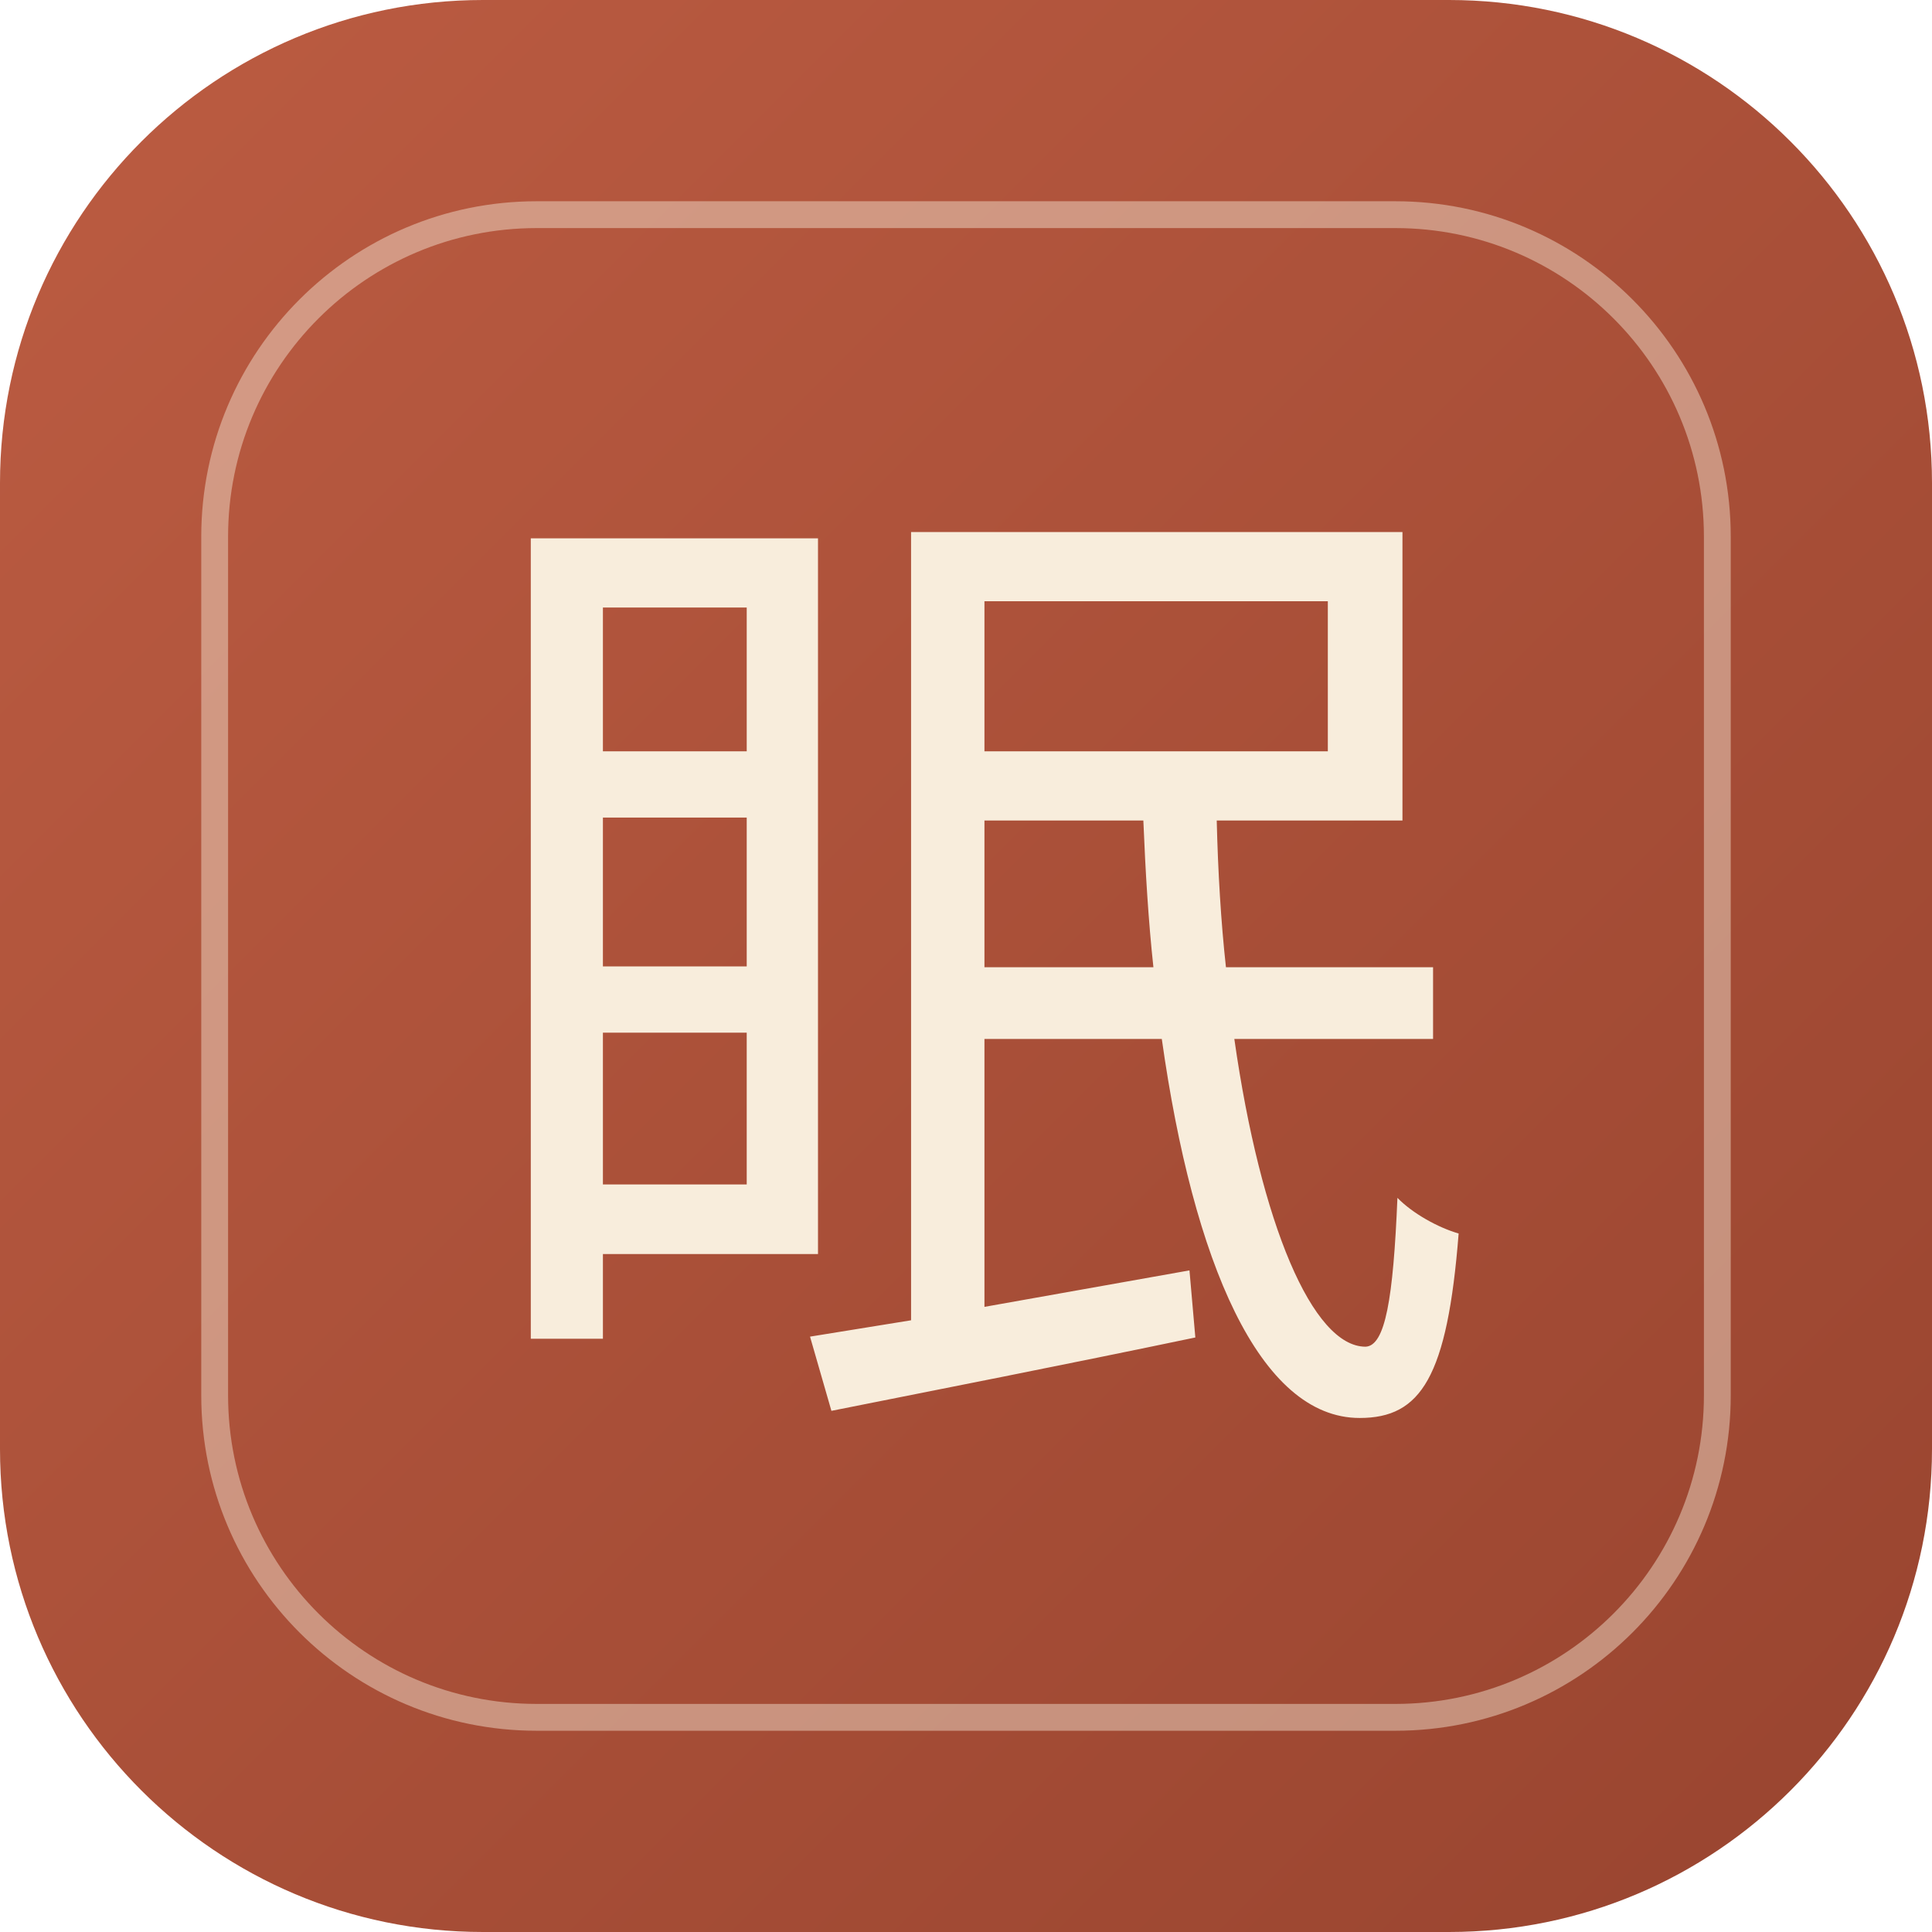
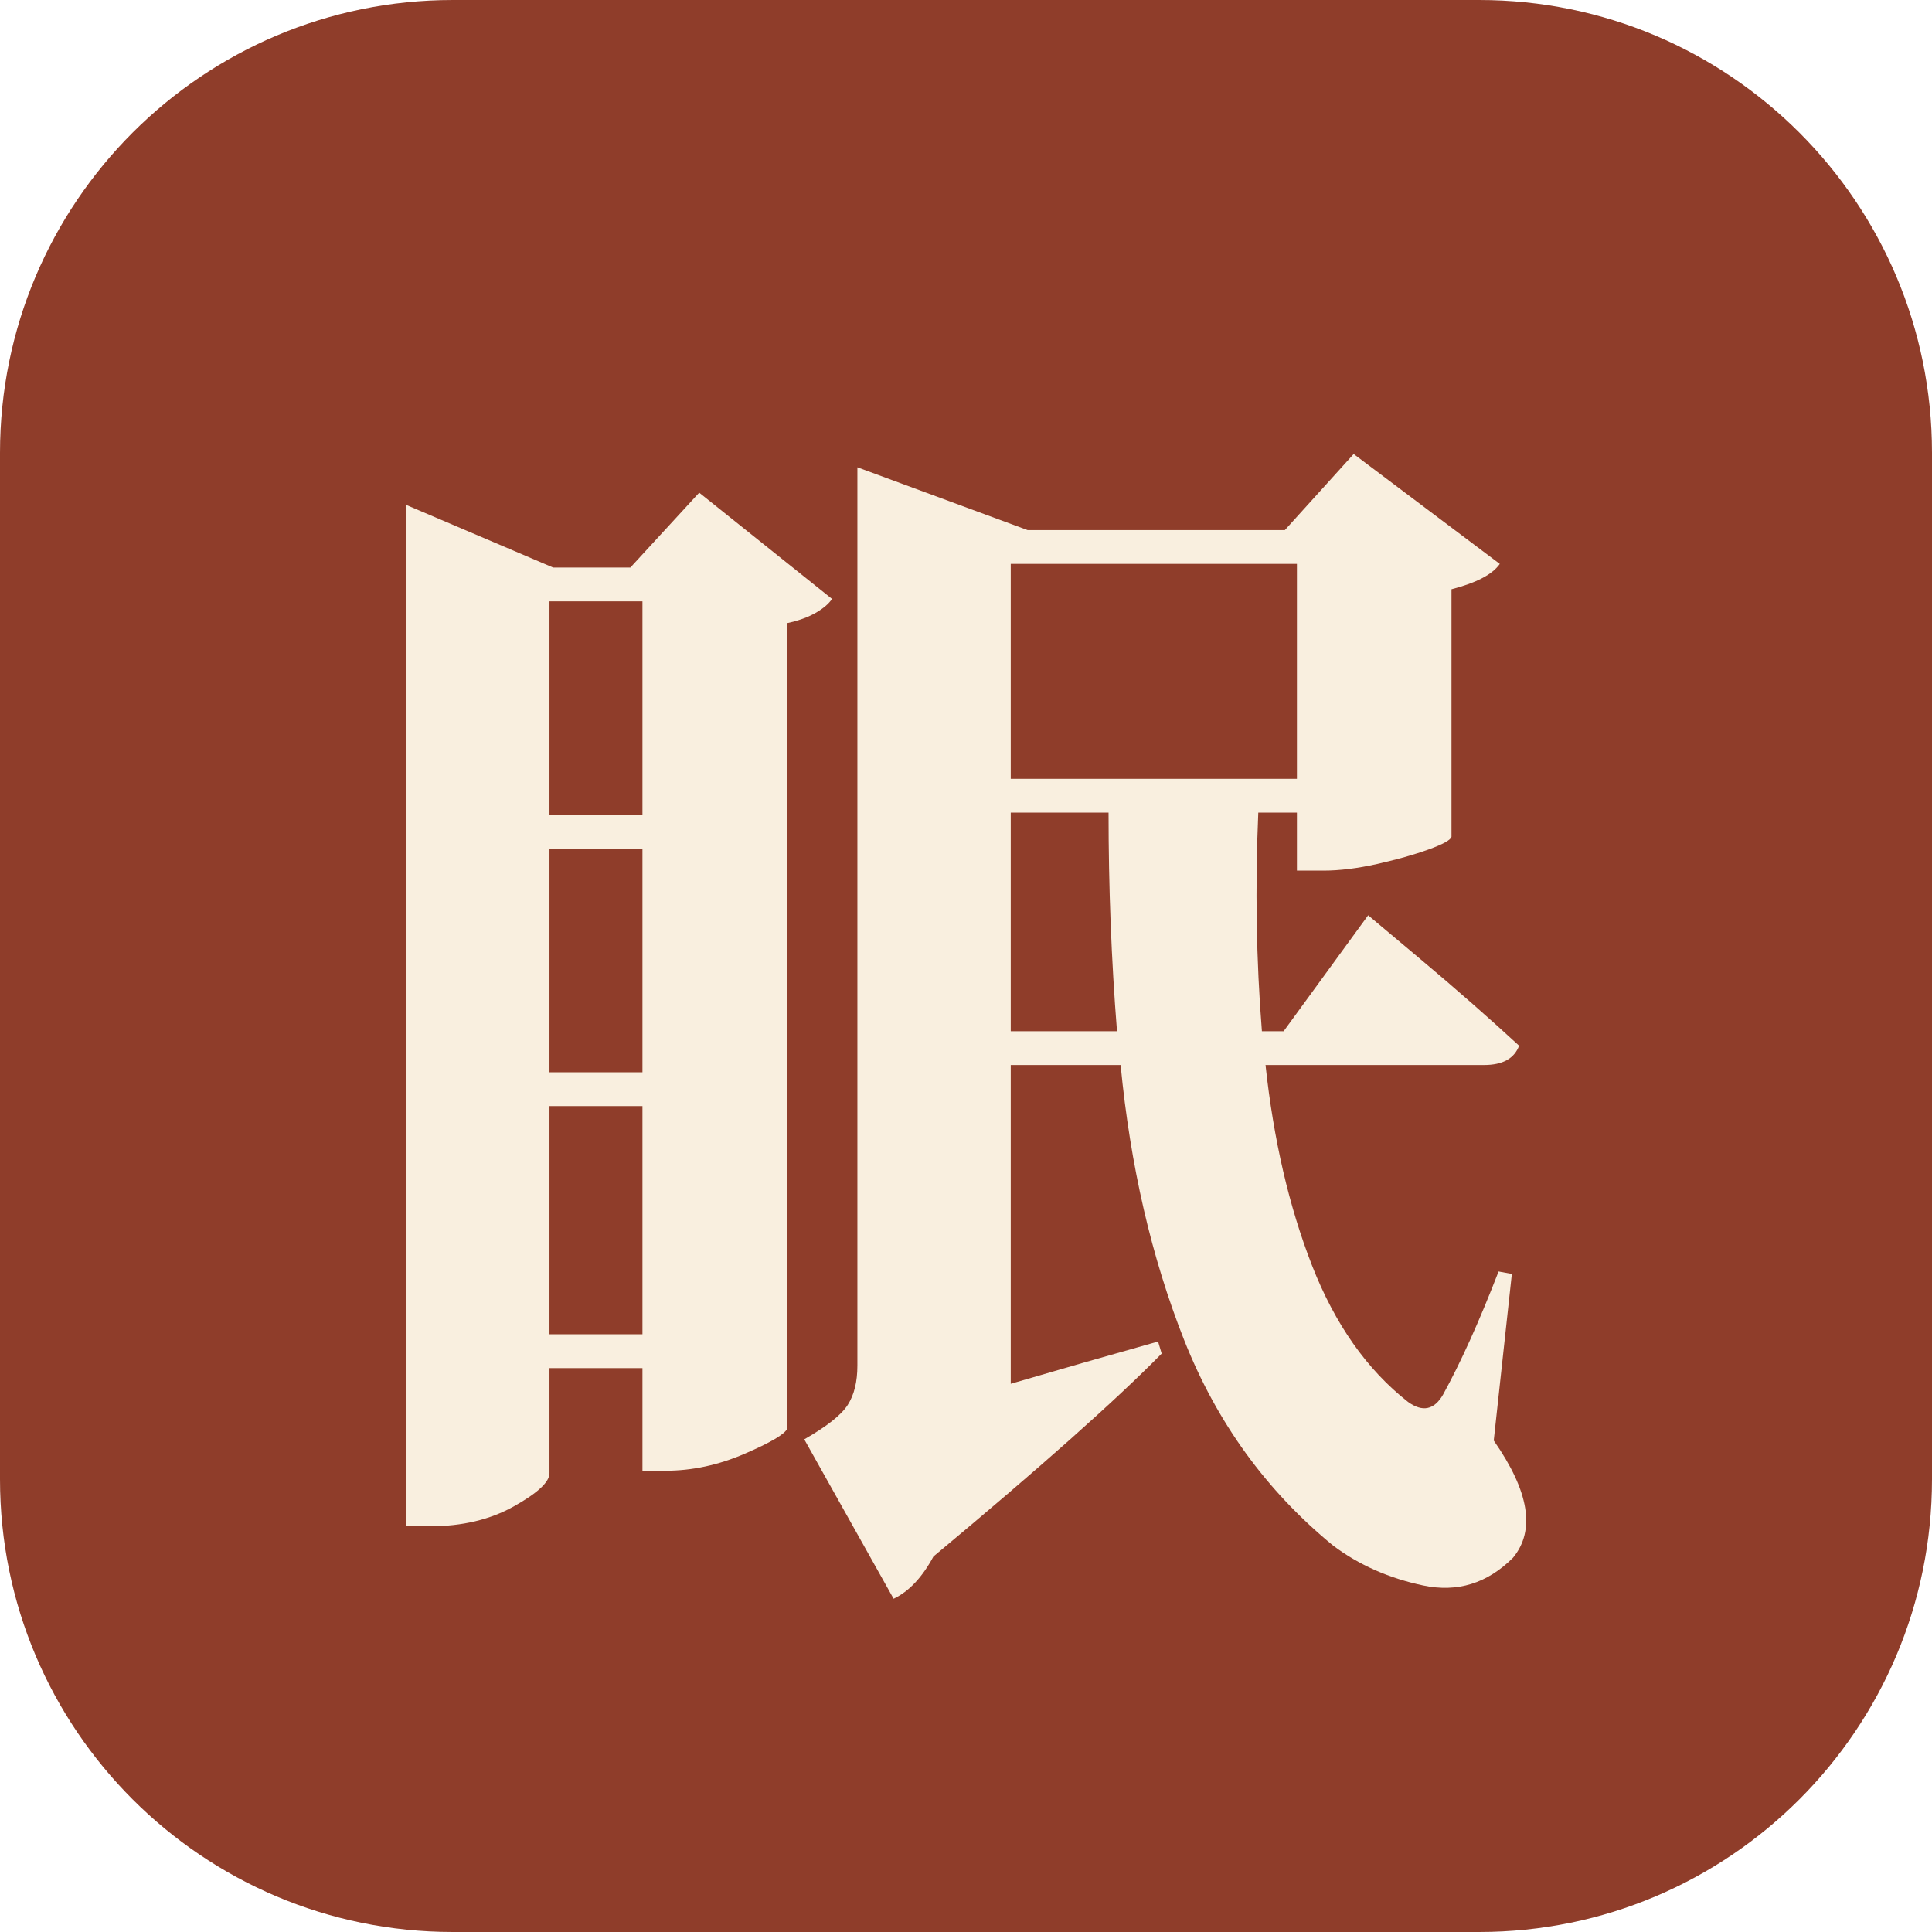
- <svg xmlns="http://www.w3.org/2000/svg" viewBox="0 0 72 72">
-   <defs>
-     <linearGradient id="bg" x1="0" y1="0" x2="1" y2="1">
-       <stop offset="0" stop-color="#bc5c42" />
-       <stop offset="1" stop-color="#98442f" />
-     </linearGradient>
-   </defs>
-   <rect width="72" height="72" rx="18" fill="url(#bg)" />
-   <rect x="8" y="8" width="56" height="56" rx="12" fill="none" stroke="#f6ead8" stroke-opacity=".45" />
-   <text x="36" y="50" text-anchor="middle" font-family="Songti SC, STSong, serif" font-size="38" fill="#f8eddc">眠</text>
+ <svg xmlns="http://www.w3.org/2000/svg" viewBox="0 0 64 64" fill="none">
+   <rect width="64" height="64" rx="15" fill="#8f3d2a" />
+   <path fill="#f9efdf" d="M174-312L174-123L251-123L251-312L174-312M174-340L251-340L251-525L174-525L174-340M251-553L251-730L174-730L174-553L251-553M241-758L298-820L408-732Q404-726 394.50-720.50Q385-715 371-712L371-45Q368-38 335.50-24Q303-10 270-10L251-10L251-95L174-95L174-8Q174 3 144.50 19.50Q115 36 75 36L55 36L55-810L177-758L241-758M556-555L556-374L644-374Q637-462 637-555L556-555M793-761L556-761L556-583L793-583L793-761M960-175L971-173L956-35Q1000 28 972 62Q940 94 897.50 85Q855 76 823 52Q740-16 699.50-118.50Q659-221 647-346L556-346L556-82Q614-99 678-117L681-107Q624-49 492 61Q478 87 459 96L385-36Q413-52 421-64.50Q429-77 429-97L429-841L570-789L783-789L840-852L961-761Q952-748 921-740L921-535Q920-531 902-524.50Q884-518 859.50-512.50Q835-507 815-507L793-507L793-555L761-555Q757-462 764-374L782-374L852-470Q852-470 895.50-433.50Q939-397 977-362Q971-346 948-346L767-346Q777-253 805.50-180Q834-107 885-67Q903-54 914-73Q936-113 960-175" transform="translate(11.2422 49.12) scale(0.04)" />
</svg>
